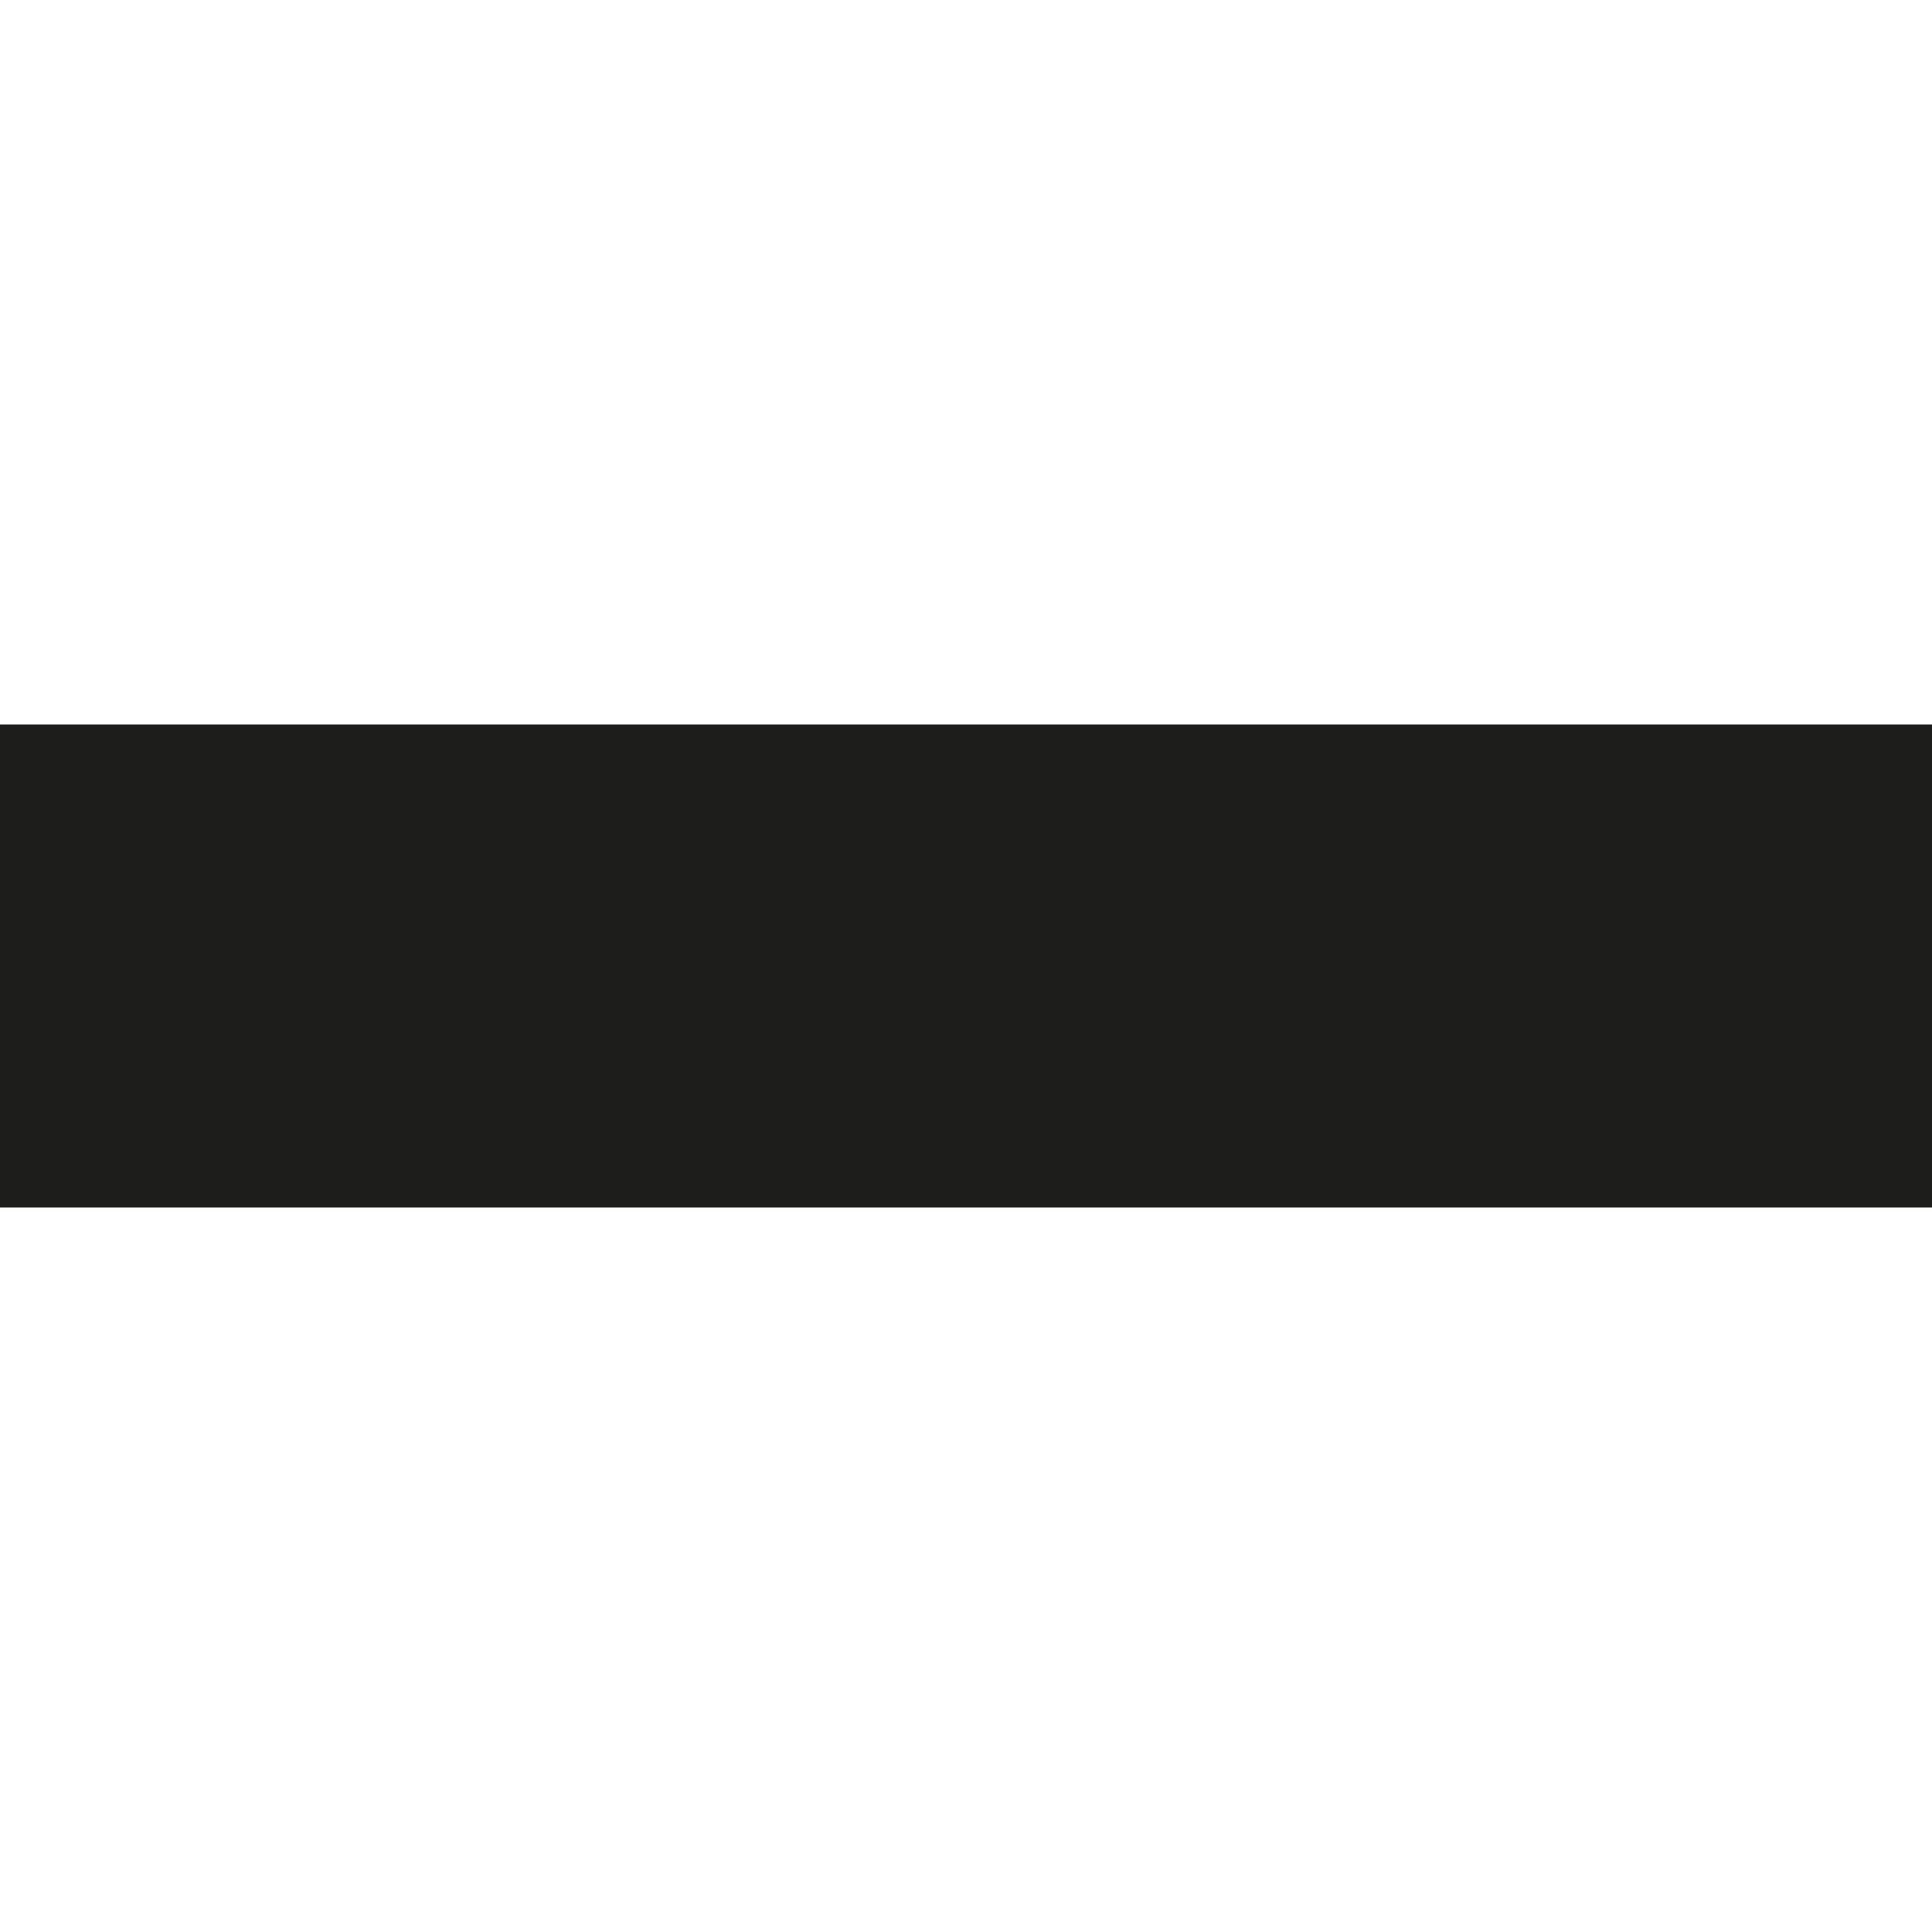
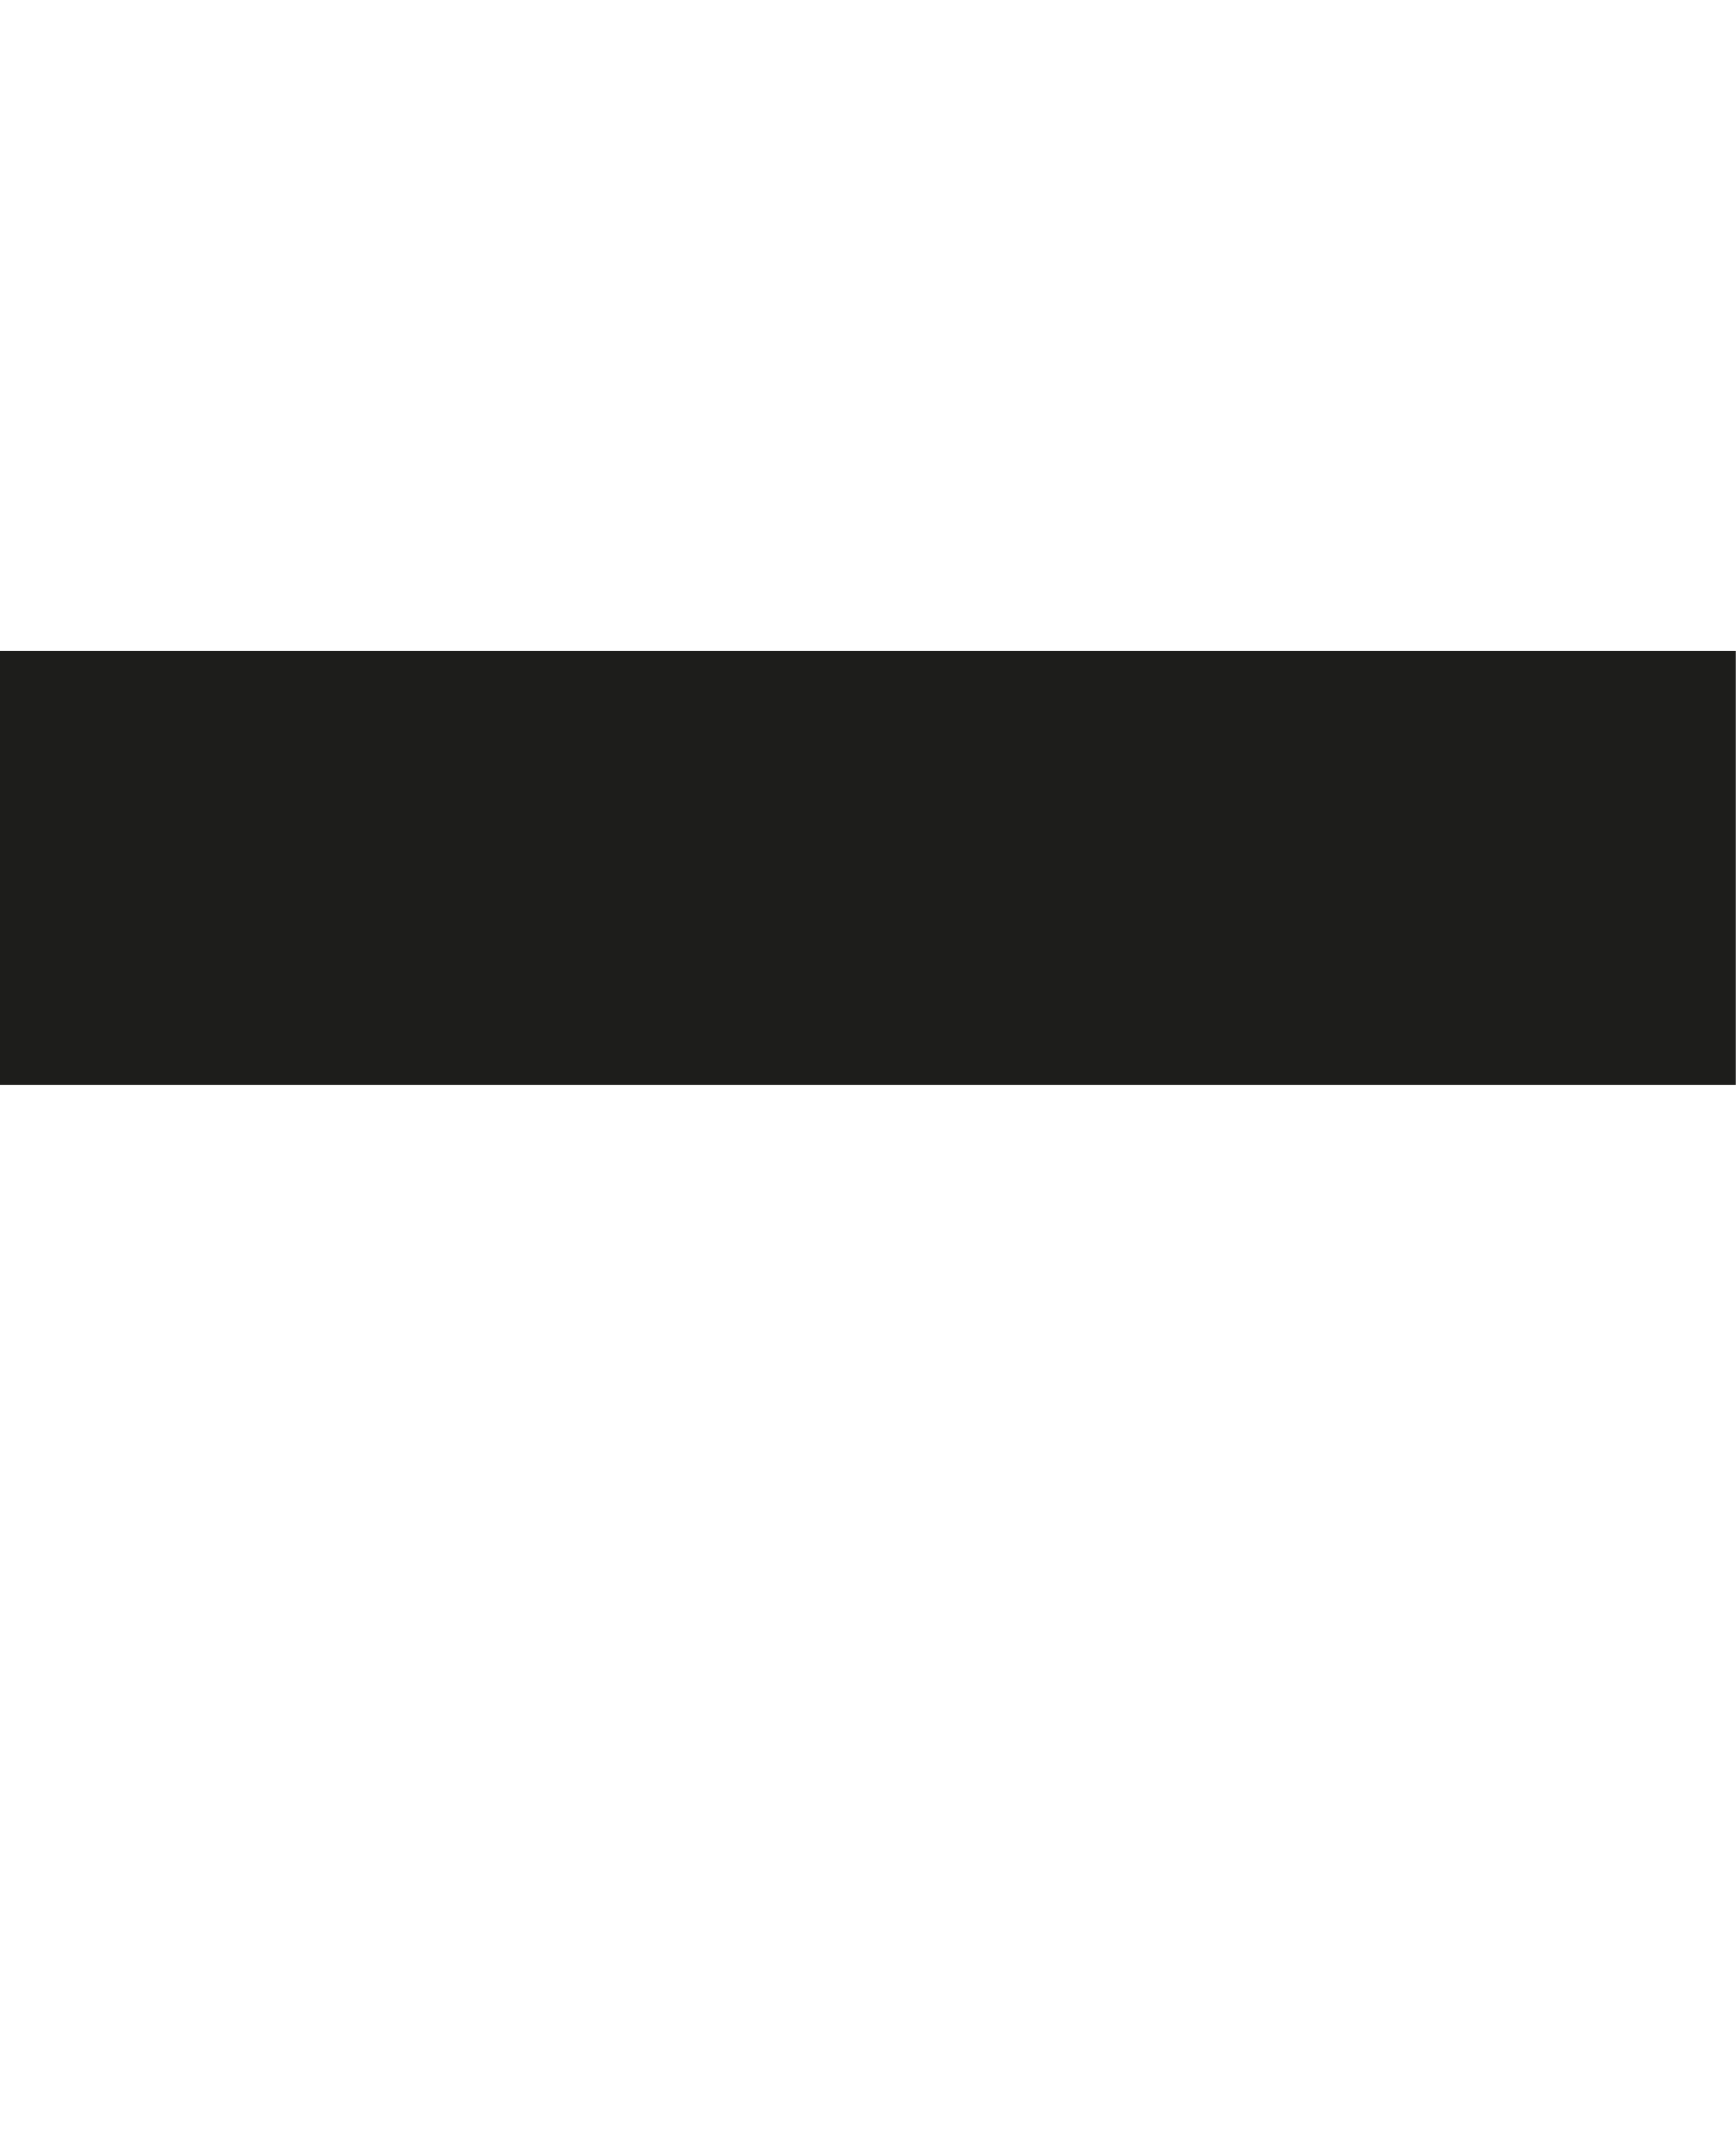
- <svg xmlns="http://www.w3.org/2000/svg" version="1.1" id="Layer_1" x="0px" y="0px" width="512px" height="512px" viewBox="0 0 512 512" enable-background="new 0 0 512 512" xml:space="preserve">
+ <svg xmlns="http://www.w3.org/2000/svg" version="1.1" id="Layer_1" x="0px" y="0px" width="512px" height="635px" viewBox="0 0 512 635" enable-background="new 0 0 512 635" xml:space="preserve">
  <g id="Grid" display="none">
    <g display="inline">
      <line fill="none" stroke="#B35047" x1="32" y1="0" x2="32" y2="512" />
      <line fill="none" stroke="#B35047" x1="64" y1="0" x2="64" y2="512" />
      <line fill="none" stroke="#B35047" x1="96" y1="0" x2="96" y2="512" />
      <line fill="none" stroke="#B35047" x1="128" y1="0" x2="128" y2="512" />
      <line fill="none" stroke="#B35047" x1="160" y1="0" x2="160" y2="512" />
      <line fill="none" stroke="#B35047" x1="192" y1="0" x2="192" y2="512" />
      <line fill="none" stroke="#B35047" x1="224" y1="0" x2="224" y2="512" />
      <line fill="none" stroke="#B35047" x1="256" y1="0" x2="256" y2="512" />
      <line fill="none" stroke="#B35047" x1="288" y1="0" x2="288" y2="512" />
      <line fill="none" stroke="#B35047" x1="320" y1="0" x2="320" y2="512" />
      <line fill="none" stroke="#B35047" x1="352" y1="0" x2="352" y2="512" />
      <line fill="none" stroke="#B35047" x1="384" y1="0" x2="384" y2="512" />
      <line fill="none" stroke="#B35047" x1="416" y1="0" x2="416" y2="512" />
      <line fill="none" stroke="#B35047" x1="448" y1="0" x2="448" y2="512" />
      <line fill="none" stroke="#B35047" x1="480" y1="0" x2="480" y2="512" />
      <line fill="none" stroke="#B35047" x1="0" y1="32" x2="512" y2="32" />
      <line fill="none" stroke="#B35047" x1="0" y1="64" x2="512" y2="64" />
      <line fill="none" stroke="#B35047" x1="0" y1="96" x2="512" y2="96" />
      <line fill="none" stroke="#B35047" x1="0" y1="128" x2="512" y2="128" />
      <line fill="none" stroke="#B35047" x1="0" y1="160" x2="512" y2="160" />
      <line fill="none" stroke="#B35047" x1="0" y1="192" x2="512" y2="192" />
      <line fill="none" stroke="#B35047" x1="0" y1="224" x2="512" y2="224" />
      <line fill="none" stroke="#B35047" x1="0" y1="256" x2="512" y2="256" />
      <line fill="none" stroke="#B35047" x1="0" y1="288" x2="512" y2="288" />
      <line fill="none" stroke="#B35047" x1="0" y1="320" x2="512" y2="320" />
      <line fill="none" stroke="#B35047" x1="0" y1="352" x2="512" y2="352" />
      <line fill="none" stroke="#B35047" x1="0" y1="384" x2="512" y2="384" />
      <line fill="none" stroke="#B35047" x1="0" y1="416" x2="512" y2="416" />
      <line fill="none" stroke="#B35047" x1="0" y1="448" x2="512" y2="448" />
      <line fill="none" stroke="#B35047" x1="0" y1="480" x2="512" y2="480" />
-       <rect fill="none" stroke="#B35047" width="512" height="512" />
+       <rect x="0" y="0" fill="none" stroke="#B35047" width="512" height="512" />
    </g>
  </g>
-   <rect y="192" fill="#1D1D1B" width="512" height="128" />
+   <rect x="0" y="192" fill="#1D1D1B" width="512" height="128" />
</svg>
